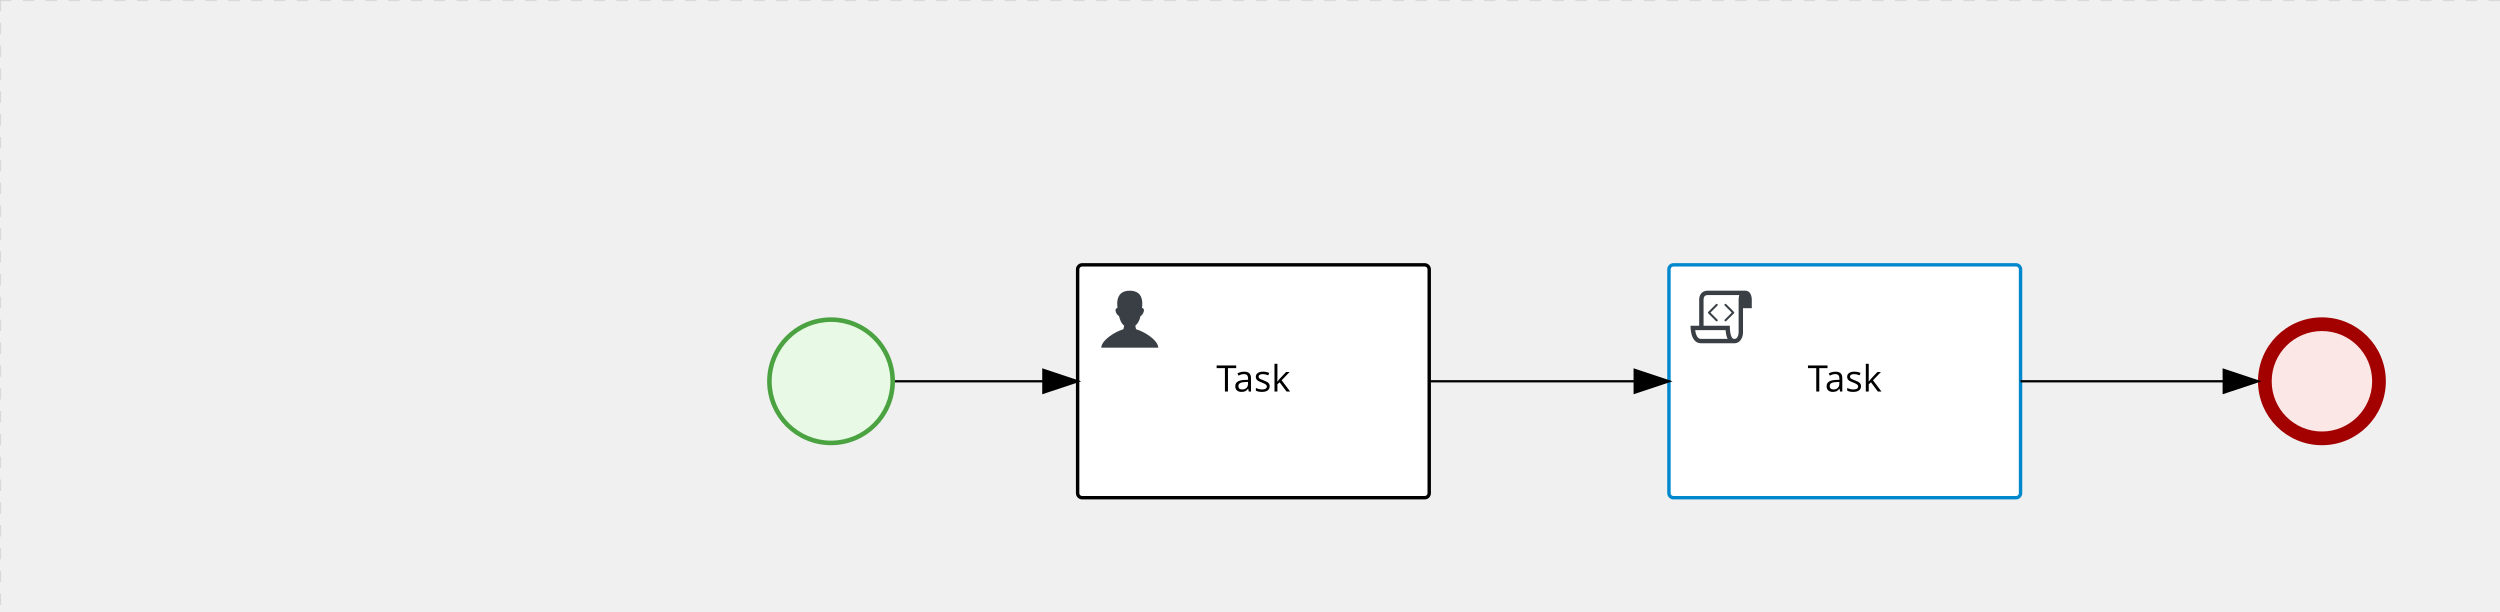
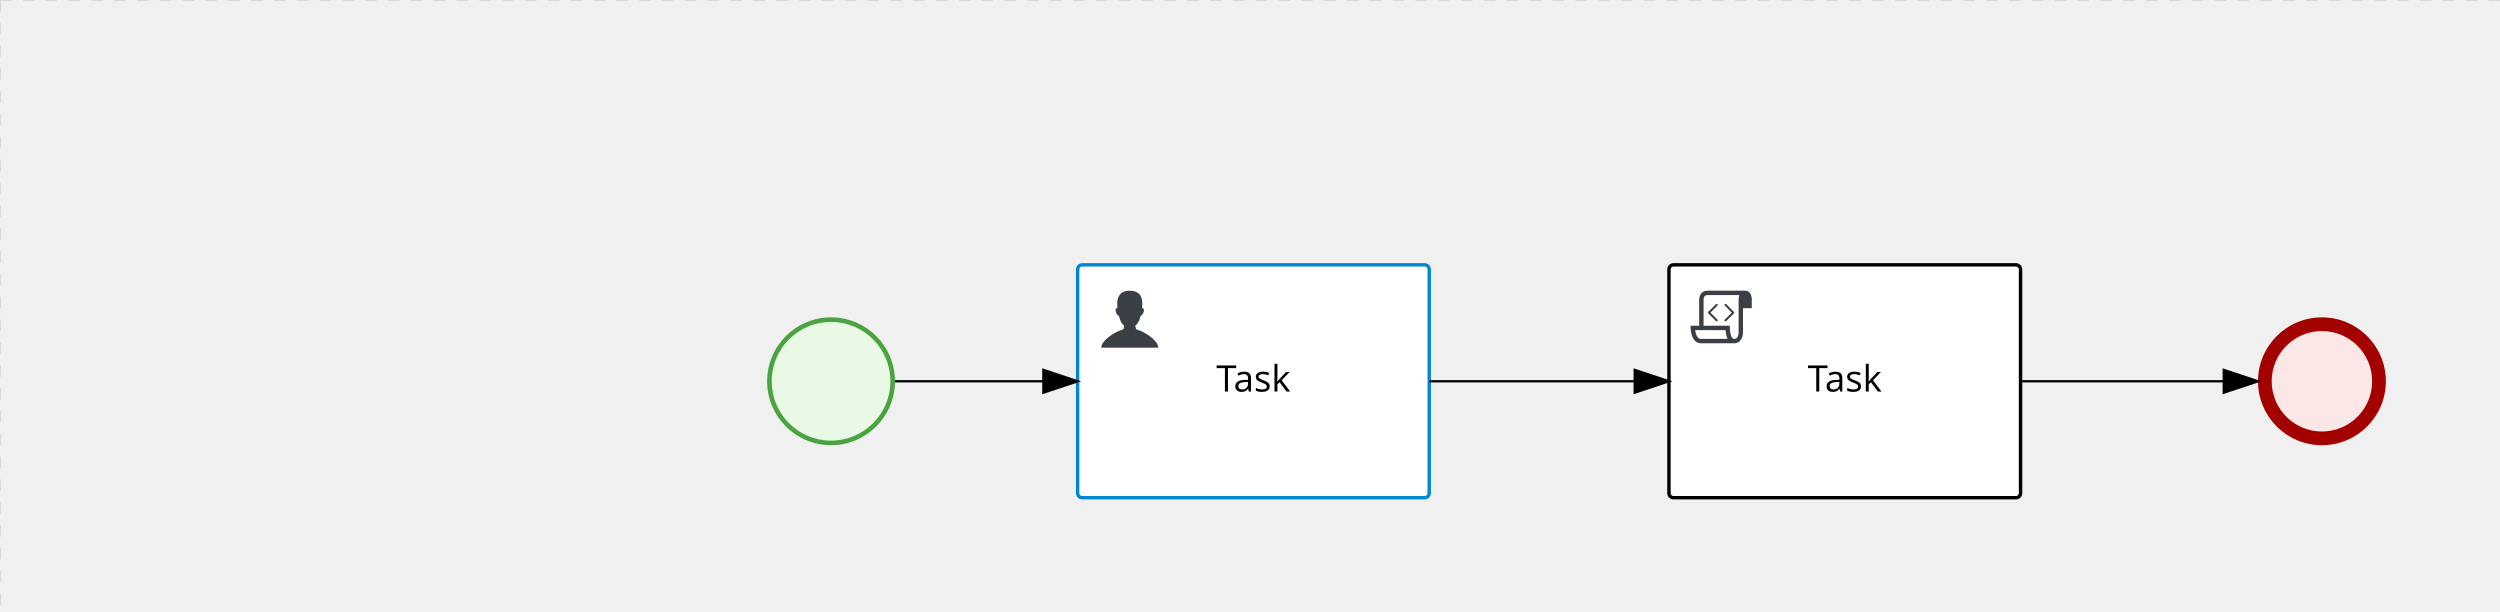
<svg xmlns="http://www.w3.org/2000/svg" version="1.1" width="1095" height="268" viewBox="0 0 1095 268">
  <defs />
  <g transform="matrix(1,0,0,1,0,0)">
    <g>
      <g>
        <g>
          <path fill="none" stroke="#d3d3d3" paint-order="fill stroke markers" d=" M 0 0 L 1200 0" stroke-miterlimit="10" stroke-opacity="0.8" stroke-dasharray="5" />
        </g>
        <g>
          <path fill="none" stroke="#d3d3d3" paint-order="fill stroke markers" d=" M 0 0 L 0 800" stroke-miterlimit="10" stroke-opacity="0.8" stroke-dasharray="5" />
        </g>
      </g>
+       <g id="_EEE34EA4-32B9-4739-A74D-4315C9B62A11" bpmn2nodeid="_EEE34EA4-32B9-4739-A74D-4315C9B62A11" transform="matrix(1,0,0,1,731,116)">
+         <g>
+           <path fill="none" stroke="none" />
+         </g>
+         <g transform="matrix(1,0,0,1,0,0)">
+           <path fill="#ffffff" stroke="none" id="_EEE34EA4-32B9-4739-A74D-4315C9B62A11?shapeType=BACKGROUND" paint-order="stroke fill markers" d=" M 2 0 L 152 0 L 152 0 A 2 2 0 0 1 154 2 L 154 100 L 154 100 A 2 2 0 0 1 152 102 L 2 102 L 2 102 A 2 2 0 0 1 0 100 L 0 2 L 0 2 A 2 2 0 0 1 2 0 Z" />
+         </g>
+         <g transform="matrix(1,0,0,1,0,0)">
+           <path fill="none" stroke="rgb(0,0,0)" id="_EEE34EA4-32B9-4739-A74D-4315C9B62A11?shapeType=BORDER&amp;renderType=STROKE" paint-order="fill stroke markers" d=" M 2 0 L 152 0 L 152 0 A 2 2 0 0 1 154 2 L 154 100 L 154 100 A 2 2 0 0 1 152 102 L 2 102 L 2 102 A 2 2 0 0 1 0 100 L 0 2 L 0 2 A 2 2 0 0 1 2 0 Z" stroke-miterlimit="10" stroke-width="1.5" stroke-dasharray="" />
+         </g>
+         <g>
+           <g transform="matrix(0.06,0,0,0.06,9.4,9.4)">
+             <g transform="matrix(1,0,0,1,0,0)">
+               <path fill="#393f44" stroke="none" id="_EEE34EA4-32B9-4739-A74D-4315C9B62A11_task__zJLF__xCwC" paint-order="stroke fill markers" d=" M 0 0 M 197.3 130.2 C 194.4 127.3 189.6 127.3 186.7 130.2 L 130.2 186.7 C 127.3 189.6 127.3 194.4 130.2 197.3 L 186.7 253.8 C 188.1 255.3 190.1 256 192 256 C 193.9 256 195.9 255.3 197.3 253.7 C 200.2 250.8 200.2 246 197.3 243.1 L 146.2 192 L 197.3 140.8 C 200.2 137.9 200.2 133.1 197.3 130.2 Z" />
+             </g>
+             <g transform="matrix(1,0,0,1,0,0)">
+               <path fill="#393f44" stroke="none" id="_EEE34EA4-32B9-4739-A74D-4315C9B62A11_task__zJLF__eBb6" paint-order="stroke fill markers" d=" M 0 0 M 261.3 130.2 C 258.4 127.3 253.6 127.3 250.7 130.2 C 247.8 133.1 247.8 137.9 250.7 140.8 L 301.8 191.9 L 250.7 243 C 247.8 245.9 247.8 250.7 250.7 253.6 C 252.1 255.3 254.1 256 256 256 C 257.9 256 259.9 255.3 261.3 253.8 L 317.8 197.3 C 320.7 194.4 320.7 189.6 317.8 186.7 L 261.3 130.2 Z" />
+             </g>
+             <g transform="matrix(1,0,0,1,0,0)">
+               <path fill="#393f44" stroke="none" id="_EEE34EA4-32B9-4739-A74D-4315C9B62A11_task__zJLF__4RHr" paint-order="stroke fill markers" d=" M 0 0 M 400 32 C 400 32 152.8 32 128 32 C 62 32 64 96 64 96 L 64 288 L 1 288 C 1 288 -4 416 78 416 L 320 416 C 368 416 384 368 384 336 C 384 314.2 384 224.4 384 160 L 448 160 L 448 96 C 448 96 449 32 400 32 Z M 0 0 M 78 383.9 C 68.5 383.9 61.6 381.1 55.5 374.9 C 43.4 362.4 37.5 339.6 34.9 320 L 256.9 320 C 257.1 322.7 257.3 325.4 257.6 328.2 C 260 351.6 264.7 370.1 271.9 383.9 L 78 383.9 L 78 383.9 Z M 0 0 M 352 336 C 352 345.9 349.6 360.3 342.9 371 C 337.2 380.1 330.4 384 320 384 C 285 384 288 288 288 288 L 96 288 L 96 96 L 96 95.9 L 96 95.1 C 96 90.6 97.6 78.3 104.7 71.2 C 106.5 69.4 111.9 64 128 64 L 356.5 64 C 354.4 72.8 352.8 81.8 352.2 89.9 C 352.2 90.5 352.1 91.1 352.1 91.7 C 352.1 92 352.1 92.3 352.1 92.6 C 352 94.8 352 96 352 96 L 352 160 L 352 336 Z" />
+             </g>
+           </g>
+         </g>
+         <g transform="matrix(1,0,0,1,60.75,43.5)">
+           <text fill="#000000" stroke="none" font-family="Open Sans" font-size="12pt" font-style="normal" font-weight="normal" text-decoration="normal" x="16.25" y="12" text-anchor="middle" dominant-baseline="alphabetic">Task</text>
+         </g>
+       </g>
      <g id="_A7ADDDF6-9E27-44F1-BECD-B91DC9DEA415" bpmn2nodeid="_A7ADDDF6-9E27-44F1-BECD-B91DC9DEA415" transform="matrix(1,0,0,1,472,116)">
        <g>
          <path fill="none" stroke="none" />
        </g>
        <g transform="matrix(1,0,0,1,0,0)">
          <path fill="#ffffff" stroke="none" id="_A7ADDDF6-9E27-44F1-BECD-B91DC9DEA415?shapeType=BACKGROUND" paint-order="stroke fill markers" d=" M 2 0 L 152 0 L 152 0 A 2 2 0 0 1 154 2 L 154 100 L 154 100 A 2 2 0 0 1 152 102 L 2 102 L 2 102 A 2 2 0 0 1 0 100 L 0 2 L 0 2 A 2 2 0 0 1 2 0 Z" />
        </g>
        <g transform="matrix(1,0,0,1,0,0)">
-           <path fill="none" stroke="rgb(0,0,0)" id="_A7ADDDF6-9E27-44F1-BECD-B91DC9DEA415?shapeType=BORDER&amp;renderType=STROKE" paint-order="fill stroke markers" d=" M 2 0 L 152 0 L 152 0 A 2 2 0 0 1 154 2 L 154 100 L 154 100 A 2 2 0 0 1 152 102 L 2 102 L 2 102 A 2 2 0 0 1 0 100 L 0 2 L 0 2 A 2 2 0 0 1 2 0 Z" stroke-miterlimit="10" stroke-width="1.5" stroke-dasharray="" />
+           <path fill="none" stroke="rgb(0,136,206)" id="_A7ADDDF6-9E27-44F1-BECD-B91DC9DEA415?shapeType=BORDER&amp;renderType=STROKE" paint-order="fill stroke markers" d=" M 2 0 L 152 0 L 152 0 A 2 2 0 0 1 154 2 L 154 100 L 154 100 A 2 2 0 0 1 152 102 L 2 102 L 2 102 A 2 2 0 0 1 0 100 L 0 2 L 0 2 A 2 2 0 0 1 2 0 Z" stroke-miterlimit="10" stroke-width="1.5" stroke-dasharray="" />
        </g>
        <g>
          <g transform="matrix(0.06,0,0,0.06,9.4,9.4)">
            <g transform="matrix(1,0,0,1,0,0)">
              <path fill="#393f44" stroke="none" id="_A7ADDDF6-9E27-44F1-BECD-B91DC9DEA415_task__Rp8r__WReX" paint-order="stroke fill markers" d=" M 0 0 M 16 445.21 C 16 440.869 18.784 431.129 22.001 424.217 C 35.768 394.64 77.283 359.28 129 333.084 C 144.516 325.224 157.347 319.964 167.807 317.174 C 171.932 316.074 175.729 314.414 176.525 313.363 C 178.894 310.234 180.914 302.908 181.727 294.5 L 182.5 286.5 L 178.507 283.455 C 166.303 274.146 154.284 251.678 148.04 226.5 C 145.611 216.707 145.056 215.462 142.984 215.158 C 141.703 214.97 138.083 212.243 134.939 209.099 C 123.233 197.393 116.891 177.376 121.44 166.49 C 123.002 162.751 128.155 159.01 131.75 159.004 C 134.448 159 134.471 158.603 132.914 138.788 C 130.927 113.496 134.279 92.265 143.132 74.076 C 152.232 55.38 167.569 42.882 189.049 36.66 C 210.203 30.532 237.797 30.532 258.951 36.66 C 300.042 48.563 318.958 83.806 314.955 141 C 314.32 150.075 313.624 157.788 313.409 158.14 C 313.194 158.493 314.575 159.073 316.479 159.43 C 328.929 161.766 330.986 177.018 321.496 196.621 C 316.903 206.109 309.357 214.508 304.817 215.185 C 303.023 215.453 302.293 217.146 299.943 226.5 C 296.659 239.567 294.474 245.305 287.948 257.995 C 282.491 268.606 273.035 281.109 268.108 284.229 L 264.871 286.278 L 265.518 292.889 C 266.345 301.33 268.639 309.871 270.877 312.837 C 272.067 314.415 275.002 315.79 280.063 317.139 C 291.069 320.075 303.617 325.274 321 334.102 C 369.815 358.891 410.848 393.758 425.032 422.5 C 429.07 430.682 432 440.232 432 445.21 L 432 448 L 224 448 L 16 448 L 16 445.21 Z" />
            </g>
          </g>
        </g>
        <g transform="matrix(1,0,0,1,4.04,13.68)">
          <g transform="matrix(0.04,0,0,0.04,63.36,69.12)">
            <g transform="matrix(1,0,0,1,0,0)">
              <path fill="none" stroke="none" />
            </g>
            <g transform="matrix(1,0,0,1,0,0)">
              <path fill="none" stroke="none" />
            </g>
          </g>
        </g>
        <g transform="matrix(1,0,0,1,60.75,43.5)">
          <text fill="#000000" stroke="none" font-family="Open Sans" font-size="12pt" font-style="normal" font-weight="normal" text-decoration="normal" x="16.25" y="12" text-anchor="middle" dominant-baseline="alphabetic">Task</text>
        </g>
+       </g>
+       <g id="_119C8323-00A1-497B-BC24-5DAAA374217C" bpmn2nodeid="_119C8323-00A1-497B-BC24-5DAAA374217C" transform="matrix(1,0,0,1,989,139)">
+         <g>
+           <path fill="none" stroke="none" />
+         </g>
+         <g transform="matrix(0.125,0,0,0.125,0,0)">
+           <g transform="matrix(1,0,0,1,0,0)">
+             <path fill="#fce7e7" stroke="none" id="_119C8323-00A1-497B-BC24-5DAAA374217C?shapeType=BACKGROUND" paint-order="stroke fill markers" d=" M 0 0 M 444 224 C 444 263.9 434.2 300.8 414.4 334.5 C 394.7 368.2 368 394.9 334.4 414.5 C 300.8 434.1 263.9 444 224 444 C 184.1 444 147.2 434.2 113.5 414.4 C 79.8 394.7 53.1 368 33.5 334.4 C 13.9 300.8 4 263.9 4 224 C 4 184.1 13.8 147.2 33.6 113.5 C 53.4 79.8 80.1 53.1 113.6 33.5 C 147.1 13.9 184.1 4 224 4 C 263.9 4 300.8 13.8 334.5 33.6 C 368.2 53.4 394.9 80.1 414.5 113.6 C 434.1 147.1 444 184.1 444 224 Z" />
+           </g>
+           <g>
+             <g transform="matrix(1,0,0,1,0,0)">
+               <g transform="matrix(1,0,0,1,0,0)">
+                 <path fill="#a30000" stroke="none" id="_119C8323-00A1-497B-BC24-5DAAA374217C?shapeType=BORDER&amp;renderType=FILL" paint-order="stroke fill markers" d=" M 0 0 M 224 0 C 100.3 0 0 100.3 0 224 C 0 347.7 100.3 448 224 448 C 347.7 448 448 347.7 448 224 C 448 100.3 347.7 0 224 0 Z M 0 0 M 224 400 C 126.8 400 48 321.2 48 224 C 48 126.8 126.8 48 224 48 C 321.2 48 400 126.8 400 224 C 400 321.2 321.2 400 224 400 Z" />
+               </g>
+             </g>
+           </g>
+         </g>
+         <g transform="matrix(1,0,0,1,28,61)" />
      </g>
      <g id="_C3169A9A-4E90-431A-88BA-C89814D9F29C" bpmn2nodeid="_C3169A9A-4E90-431A-88BA-C89814D9F29C" transform="matrix(1,0,0,1,336,139)">
        <g>
          <path fill="none" stroke="none" />
        </g>
        <g transform="matrix(0.125,0,0,0.125,0,0)">
          <g transform="matrix(1,0,0,1,0,0)">
            <path fill="#e8fae6" stroke="none" id="_C3169A9A-4E90-431A-88BA-C89814D9F29C?shapeType=BACKGROUND" paint-order="stroke fill markers" d=" M 0 0 M 444 224 C 444 263.9 434.2 300.8 414.4 334.5 C 394.7 368.2 368 394.9 334.4 414.5 C 300.8 434.1 263.9 444 224 444 C 184.1 444 147.2 434.2 113.5 414.4 C 79.8 394.7 53.1 368 33.5 334.4 C 13.9 300.8 4 263.9 4 224 C 4 184.1 13.8 147.2 33.6 113.5 C 53.4 79.8 80.1 53.1 113.6 33.5 C 147.1 13.9 184.1 4 224 4 C 263.9 4 300.8 13.8 334.5 33.6 C 368.2 53.4 394.9 80.1 414.5 113.6 C 434.1 147.1 444 184.1 444 224 Z" />
          </g>
          <g>
            <g transform="matrix(1,0,0,1,0,0)">
              <g transform="matrix(1,0,0,1,0,0)">
                <path fill="#4aa241" stroke="none" id="_C3169A9A-4E90-431A-88BA-C89814D9F29C?shapeType=BORDER&amp;renderType=FILL" paint-order="stroke fill markers" d=" M 0 0 M 224 0 C 100.3 0 0 100.3 0 224 C 0 347.7 100.3 448 224 448 C 347.7 448 448 347.7 448 224 C 448 100.3 347.7 0 224 0 Z M 0 0 M 224 432 C 109.1 432 16 338.9 16 224 C 16 109.1 109.1 16 224 16 C 338.9 16 432 109.1 432 224 C 432 338.9 338.9 432 224 432 Z" />
              </g>
            </g>
          </g>
        </g>
        <g transform="matrix(1,0,0,1,28,61)" />
      </g>
      <g id="_70DD33A9-896E-4115-B716-3F80754A3D7E" bpmn2nodeid="_70DD33A9-896E-4115-B716-3F80754A3D7E">
        <g>
          <path fill="none" stroke="#000000" paint-order="fill stroke markers" d=" M 392 167 L 457 167" stroke-miterlimit="10" stroke-dasharray="" />
        </g>
        <g transform="matrix(1,0,0,1,392,167)" />
        <g transform="matrix(6.123233995736766e-17,1,-1,6.123233995736766e-17,472,162)">
          <path fill="#000000" stroke="#000000" paint-order="fill stroke markers" d=" M 10 15 L 0 15 L 5 0 Z" stroke-miterlimit="10" stroke-dasharray="" />
        </g>
        <g transform="matrix(1,0,0,1,392,157)" />
      </g>
-       <g transform="matrix(1,0,0,1,472,116)" />
-       <g transform="matrix(1,0,0,1,336,139)" />
-       <g id="_119C8323-00A1-497B-BC24-5DAAA374217C" bpmn2nodeid="_119C8323-00A1-497B-BC24-5DAAA374217C" transform="matrix(1,0,0,1,989,139)">
-         <g>
-           <path fill="none" stroke="none" />
-         </g>
-         <g transform="matrix(0.125,0,0,0.125,0,0)">
-           <g transform="matrix(1,0,0,1,0,0)">
-             <path fill="#fce7e7" stroke="none" id="_119C8323-00A1-497B-BC24-5DAAA374217C?shapeType=BACKGROUND" paint-order="stroke fill markers" d=" M 0 0 M 444 224 C 444 263.9 434.2 300.8 414.4 334.5 C 394.7 368.2 368 394.9 334.4 414.5 C 300.8 434.1 263.9 444 224 444 C 184.1 444 147.2 434.2 113.5 414.4 C 79.8 394.7 53.1 368 33.5 334.4 C 13.9 300.8 4 263.9 4 224 C 4 184.1 13.8 147.2 33.6 113.5 C 53.4 79.8 80.1 53.1 113.6 33.5 C 147.1 13.9 184.1 4 224 4 C 263.9 4 300.8 13.8 334.5 33.6 C 368.2 53.4 394.9 80.1 414.5 113.6 C 434.1 147.1 444 184.1 444 224 Z" />
-           </g>
-           <g>
-             <g transform="matrix(1,0,0,1,0,0)">
-               <g transform="matrix(1,0,0,1,0,0)">
-                 <path fill="rgb(163,0,0)" stroke="none" id="_119C8323-00A1-497B-BC24-5DAAA374217C?shapeType=BORDER&amp;renderType=FILL" paint-order="stroke fill markers" d=" M 0 0 M 224 0 C 100.3 0 0 100.3 0 224 C 0 347.7 100.3 448 224 448 C 347.7 448 448 347.7 448 224 C 448 100.3 347.7 0 224 0 Z M 0 0 M 224 400 C 126.8 400 48 321.2 48 224 C 48 126.8 126.8 48 224 48 C 321.2 48 400 126.8 400 224 C 400 321.2 321.2 400 224 400 Z" />
-               </g>
-             </g>
-           </g>
-         </g>
-         <g transform="matrix(1,0,0,1,28,61)" />
-       </g>
-       <g transform="matrix(1,0,0,1,989,139)" />
-       <g id="_EEE34EA4-32B9-4739-A74D-4315C9B62A11" bpmn2nodeid="_EEE34EA4-32B9-4739-A74D-4315C9B62A11" transform="matrix(1,0,0,1,731,116)">
-         <g>
-           <path fill="none" stroke="none" />
-         </g>
-         <g transform="matrix(1,0,0,1,0,0)">
-           <path fill="#ffffff" stroke="none" id="_EEE34EA4-32B9-4739-A74D-4315C9B62A11?shapeType=BACKGROUND" paint-order="stroke fill markers" d=" M 2 0 L 152 0 L 152 0 A 2 2 0 0 1 154 2 L 154 100 L 154 100 A 2 2 0 0 1 152 102 L 2 102 L 2 102 A 2 2 0 0 1 0 100 L 0 2 L 0 2 A 2 2 0 0 1 2 0 Z" />
-         </g>
-         <g transform="matrix(1,0,0,1,0,0)">
-           <path fill="none" stroke="rgb(0,136,206)" id="_EEE34EA4-32B9-4739-A74D-4315C9B62A11?shapeType=BORDER&amp;renderType=STROKE" paint-order="fill stroke markers" d=" M 2 0 L 152 0 L 152 0 A 2 2 0 0 1 154 2 L 154 100 L 154 100 A 2 2 0 0 1 152 102 L 2 102 L 2 102 A 2 2 0 0 1 0 100 L 0 2 L 0 2 A 2 2 0 0 1 2 0 Z" stroke-miterlimit="10" stroke-width="1.5" stroke-dasharray="" />
-         </g>
-         <g>
-           <g transform="matrix(0.06,0,0,0.06,9.4,9.4)">
-             <g transform="matrix(1,0,0,1,0,0)">
-               <path fill="#393f44" stroke="none" id="_EEE34EA4-32B9-4739-A74D-4315C9B62A11_task__zJLF__xCwC" paint-order="stroke fill markers" d=" M 0 0 M 197.3 130.2 C 194.4 127.3 189.6 127.3 186.7 130.2 L 130.2 186.7 C 127.3 189.6 127.3 194.4 130.2 197.3 L 186.7 253.8 C 188.1 255.3 190.1 256 192 256 C 193.9 256 195.9 255.3 197.3 253.7 C 200.2 250.8 200.2 246 197.3 243.1 L 146.2 192 L 197.3 140.8 C 200.2 137.9 200.2 133.1 197.3 130.2 Z" />
-             </g>
-             <g transform="matrix(1,0,0,1,0,0)">
-               <path fill="#393f44" stroke="none" id="_EEE34EA4-32B9-4739-A74D-4315C9B62A11_task__zJLF__eBb6" paint-order="stroke fill markers" d=" M 0 0 M 261.3 130.2 C 258.4 127.3 253.6 127.3 250.7 130.2 C 247.8 133.1 247.8 137.9 250.7 140.8 L 301.8 191.9 L 250.7 243 C 247.8 245.9 247.8 250.7 250.7 253.6 C 252.1 255.3 254.1 256 256 256 C 257.9 256 259.9 255.3 261.3 253.8 L 317.8 197.3 C 320.7 194.4 320.7 189.6 317.8 186.7 L 261.3 130.2 Z" />
-             </g>
-             <g transform="matrix(1,0,0,1,0,0)">
-               <path fill="#393f44" stroke="none" id="_EEE34EA4-32B9-4739-A74D-4315C9B62A11_task__zJLF__4RHr" paint-order="stroke fill markers" d=" M 0 0 M 400 32 C 400 32 152.8 32 128 32 C 62 32 64 96 64 96 L 64 288 L 1 288 C 1 288 -4 416 78 416 L 320 416 C 368 416 384 368 384 336 C 384 314.2 384 224.4 384 160 L 448 160 L 448 96 C 448 96 449 32 400 32 Z M 0 0 M 78 383.9 C 68.5 383.9 61.6 381.1 55.5 374.9 C 43.4 362.4 37.5 339.6 34.9 320 L 256.9 320 C 257.1 322.7 257.3 325.4 257.6 328.2 C 260 351.6 264.7 370.1 271.9 383.9 L 78 383.9 L 78 383.9 Z M 0 0 M 352 336 C 352 345.9 349.6 360.3 342.9 371 C 337.2 380.1 330.4 384 320 384 C 285 384 288 288 288 288 L 96 288 L 96 96 L 96 95.9 L 96 95.1 C 96 90.6 97.6 78.3 104.7 71.2 C 106.5 69.4 111.9 64 128 64 L 356.5 64 C 354.4 72.8 352.8 81.8 352.2 89.9 C 352.2 90.5 352.1 91.1 352.1 91.7 C 352.1 92 352.1 92.3 352.1 92.6 C 352 94.8 352 96 352 96 L 352 160 L 352 336 Z" />
-             </g>
-           </g>
-         </g>
-         <g transform="matrix(1,0,0,1,60.75,43.5)">
-           <text fill="#000000" stroke="none" font-family="Open Sans" font-size="12pt" font-style="normal" font-weight="normal" text-decoration="normal" x="16.25" y="12" text-anchor="middle" dominant-baseline="alphabetic">Task</text>
-         </g>
-       </g>
      <g id="_4637C9BE-C390-4A93-A08D-458DE724B8E3" bpmn2nodeid="_4637C9BE-C390-4A93-A08D-458DE724B8E3">
        <g>
-           <path fill="none" stroke="rgb(0,0,0)" paint-order="fill stroke markers" d=" M 626 167 L 716 167" stroke-miterlimit="10" stroke-dasharray="" />
+           <path fill="none" stroke="#000000" paint-order="fill stroke markers" d=" M 626 167 L 716 167" stroke-miterlimit="10" stroke-dasharray="" />
        </g>
        <g transform="matrix(1,0,0,1,626,167)" />
        <g transform="matrix(6.123233995736766e-17,1,-1,6.123233995736766e-17,731,162)">
-           <path fill="rgb(0,0,0)" stroke="rgb(0,0,0)" paint-order="fill stroke markers" d=" M 10 15 L 0 15 L 5 0 Z" stroke-miterlimit="10" stroke-dasharray="" />
+           <path fill="#000000" stroke="#000000" paint-order="fill stroke markers" d=" M 10 15 L 0 15 L 5 0 Z" stroke-miterlimit="10" stroke-dasharray="" />
        </g>
        <g transform="matrix(1,0,0,1,626,157)" />
      </g>
      <g id="_9682C1B6-C3CA-4024-ABF8-6A17633BE0EB" bpmn2nodeid="_9682C1B6-C3CA-4024-ABF8-6A17633BE0EB">
        <g>
-           <path fill="none" stroke="rgb(0,0,0)" paint-order="fill stroke markers" d=" M 885 167 L 974 167" stroke-miterlimit="10" stroke-dasharray="" />
+           <path fill="none" stroke="#000000" paint-order="fill stroke markers" d=" M 885 167 L 974 167" stroke-miterlimit="10" stroke-dasharray="" />
        </g>
        <g transform="matrix(1,0,0,1,885,167)" />
        <g transform="matrix(6.123233995736766e-17,1,-1,6.123233995736766e-17,989,162)">
-           <path fill="rgb(0,0,0)" stroke="rgb(0,0,0)" paint-order="fill stroke markers" d=" M 10 15 L 0 15 L 5 0 Z" stroke-miterlimit="10" stroke-dasharray="" />
+           <path fill="#000000" stroke="#000000" paint-order="fill stroke markers" d=" M 10 15 L 0 15 L 5 0 Z" stroke-miterlimit="10" stroke-dasharray="" />
        </g>
        <g transform="matrix(1,0,0,1,885,157)" />
      </g>
      <g transform="matrix(1,0,0,1,731,116)" />
+       <g transform="matrix(1,0,0,1,989,139)" />
+       <g transform="matrix(1,0,0,1,336,139)" />
+       <g transform="matrix(1,0,0,1,472,116)" />
    </g>
  </g>
</svg>
